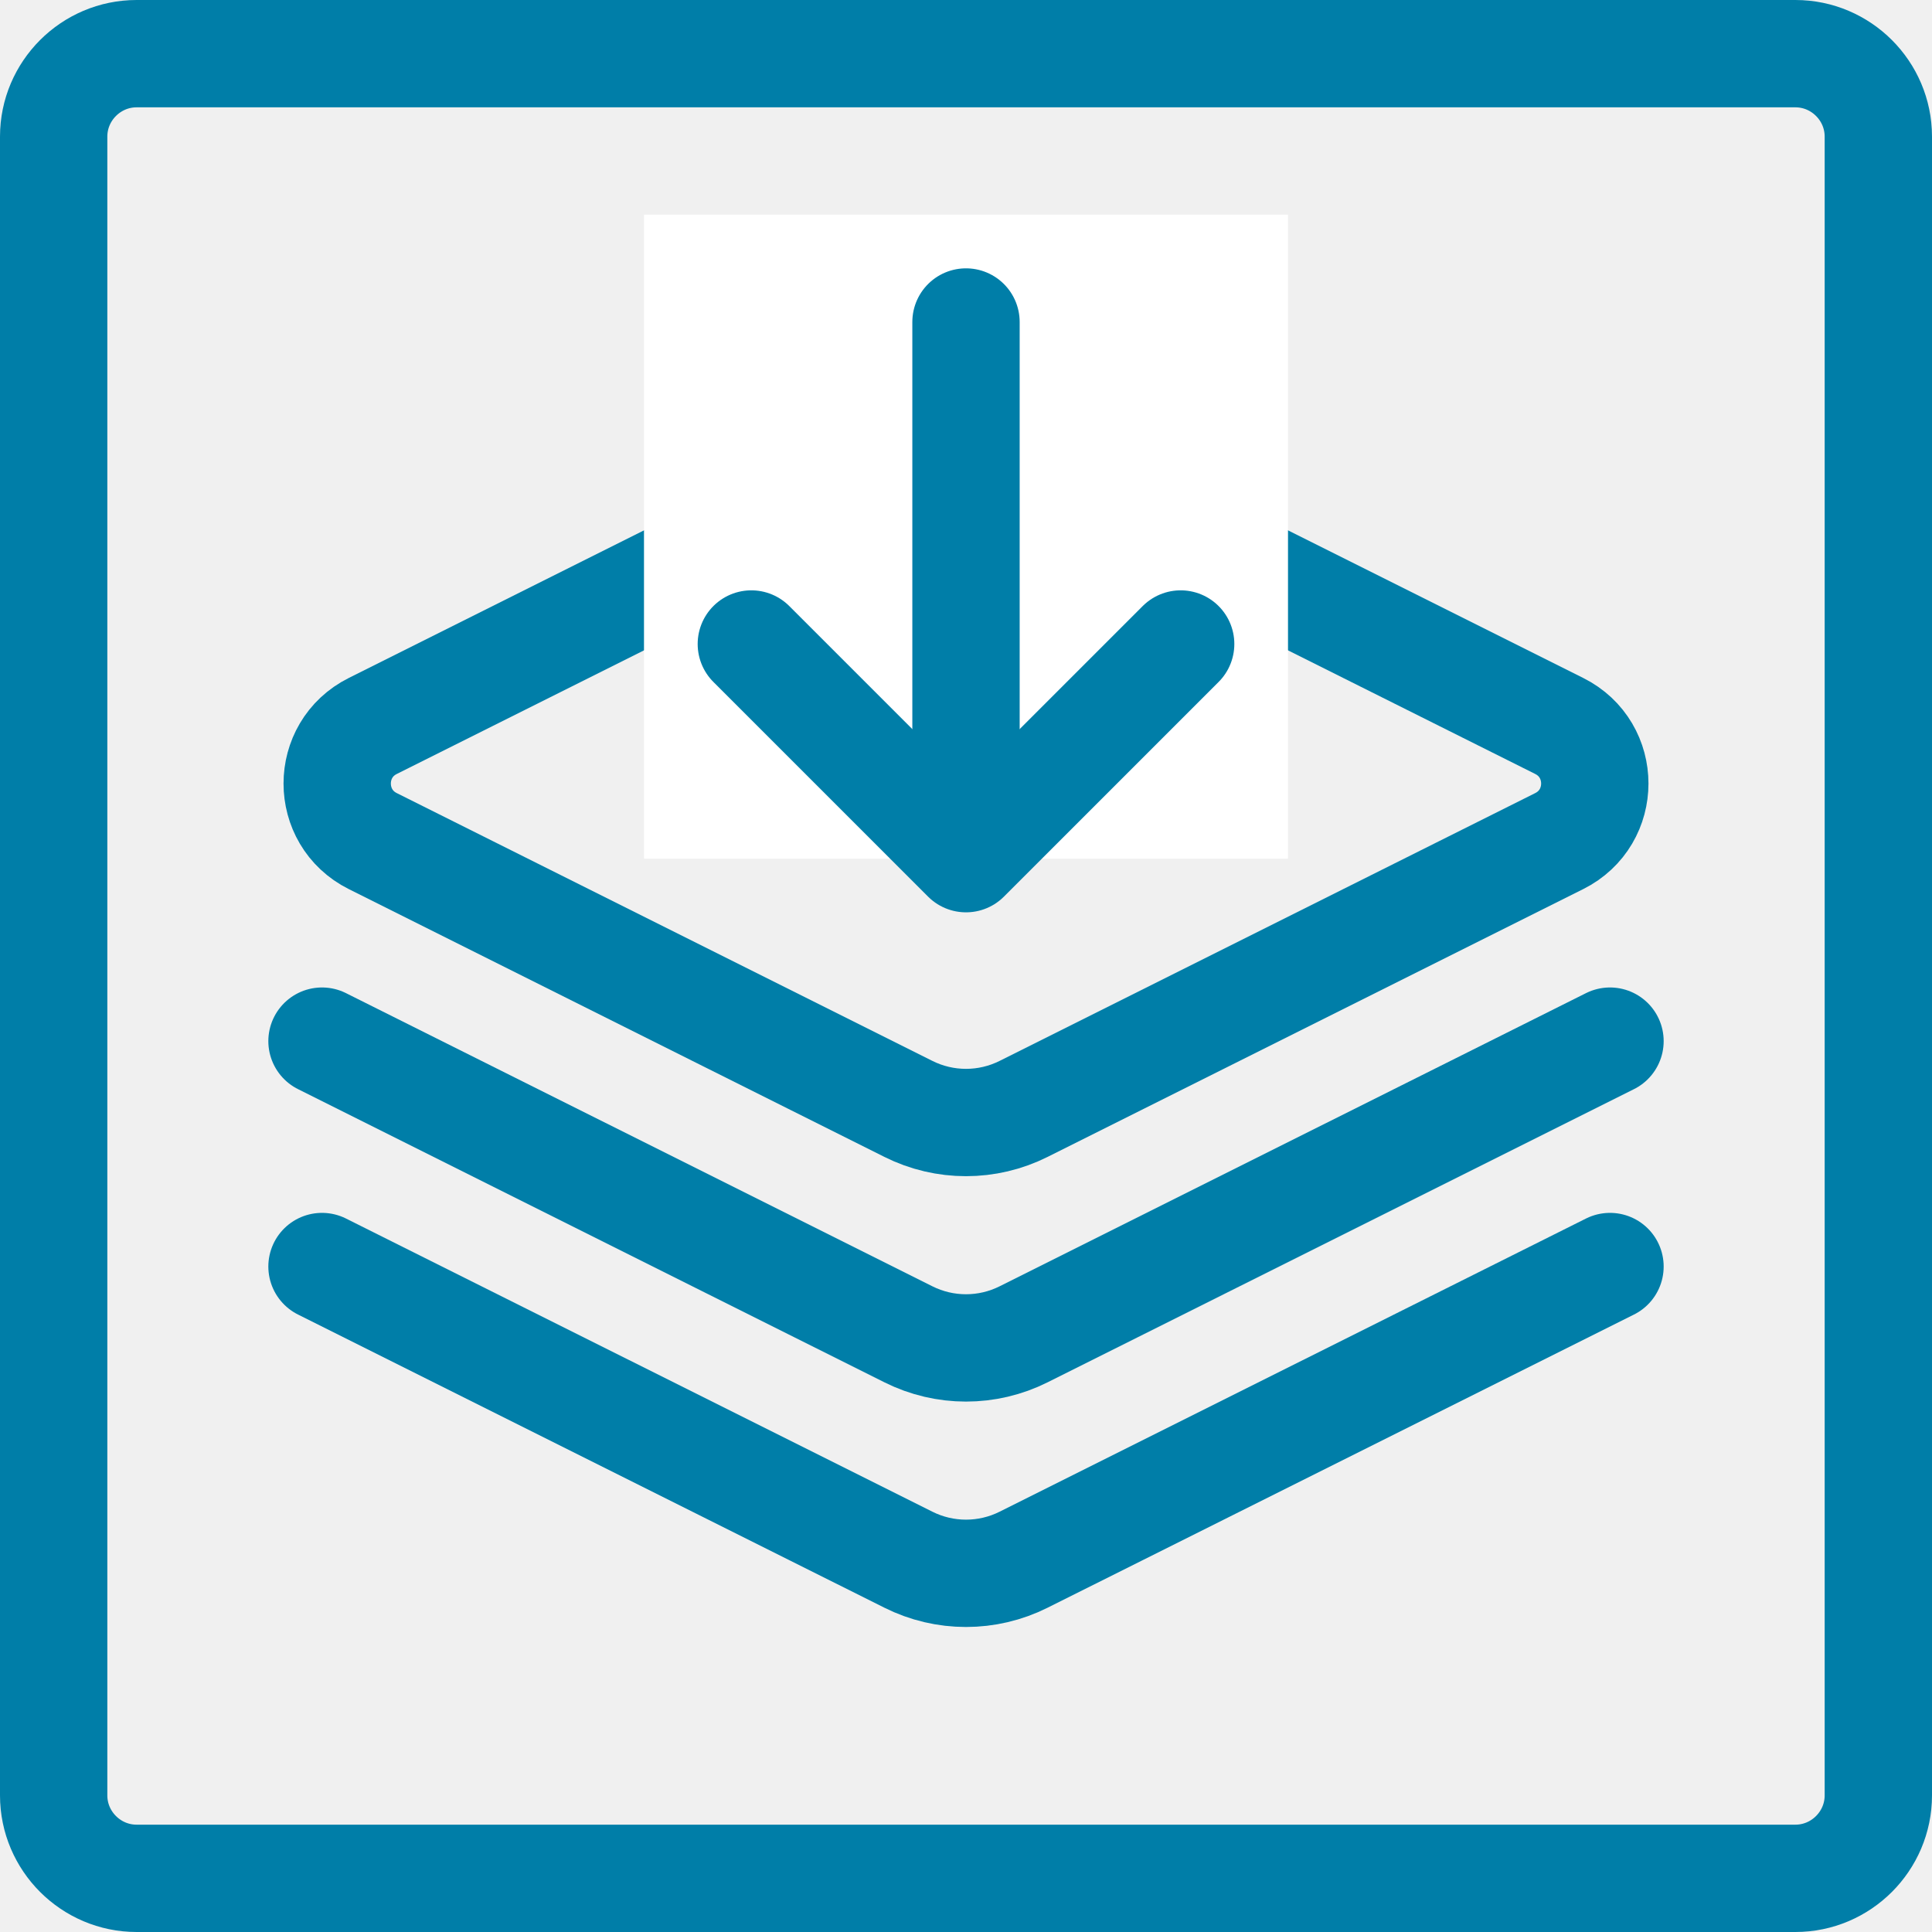
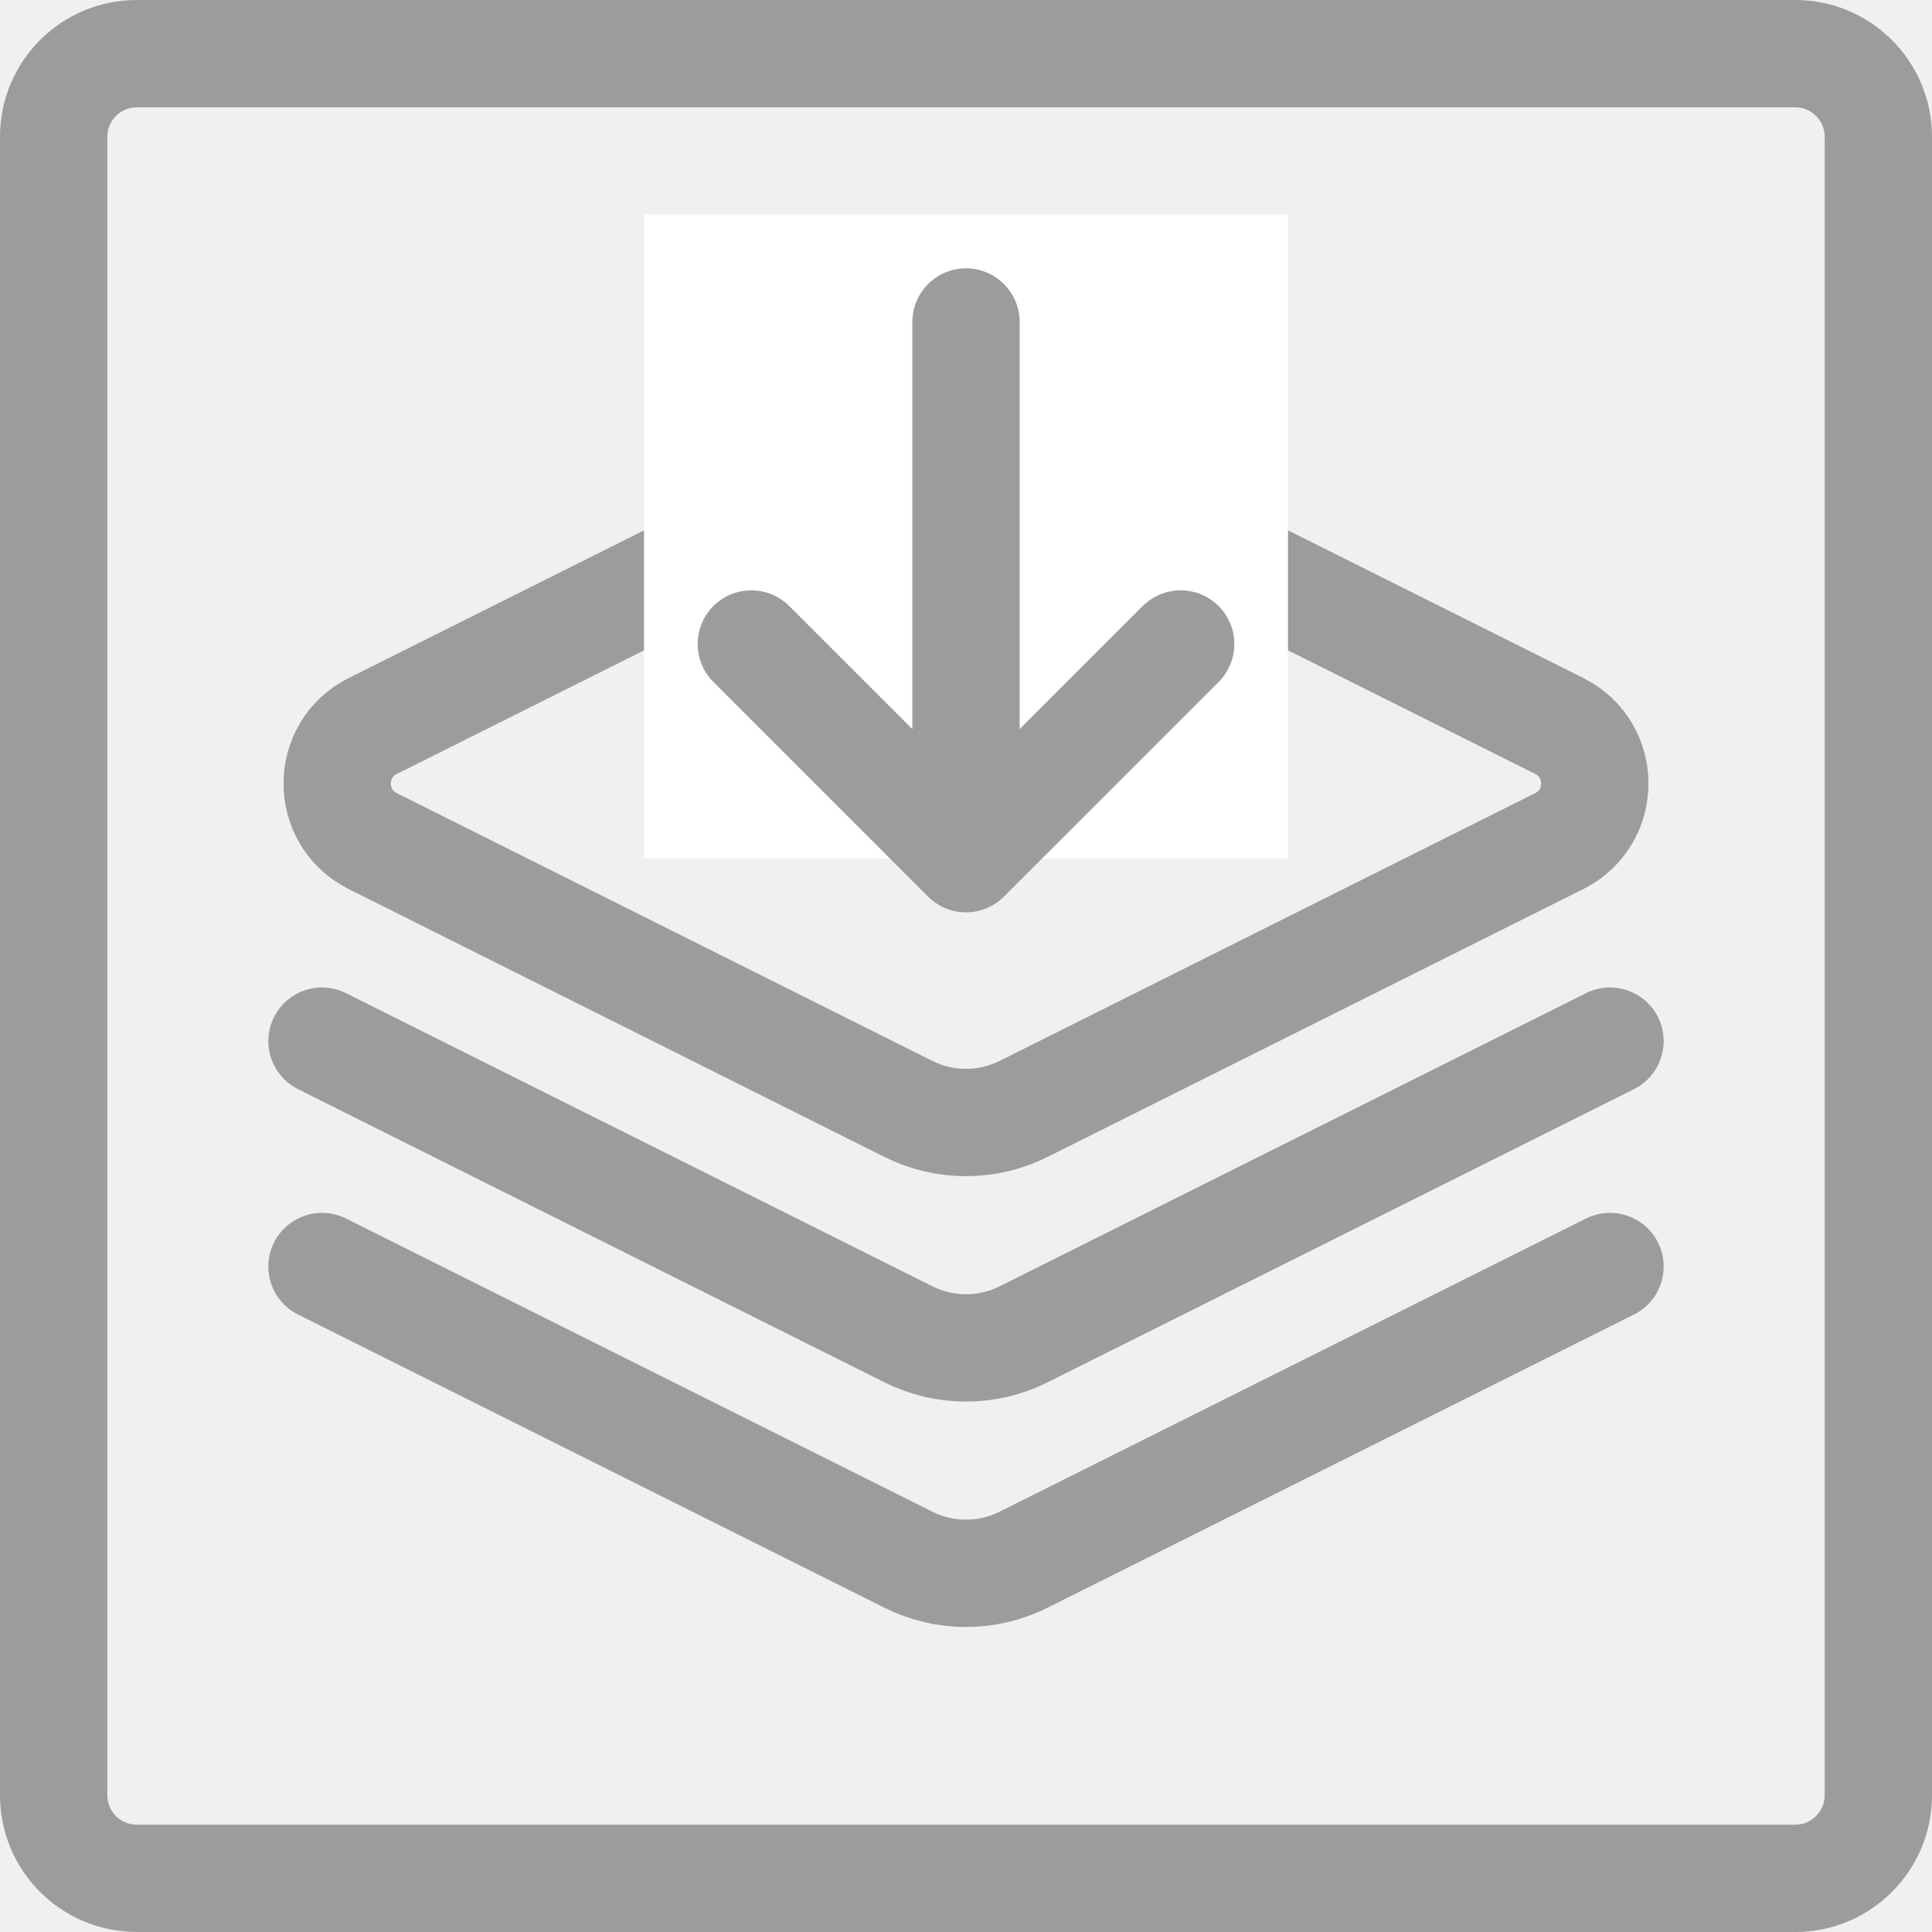
<svg xmlns="http://www.w3.org/2000/svg" width="36px" height="36px" viewBox="0 0 36 36" version="1.1">
  <defs />
  <g id="Icons" stroke="none" stroke-width="1" fill="none" fill-rule="evenodd">
    <g id="icon/activity/object-data-input">
-       <path d="M33.455,35 L2.545,35 C1.695,35 1,34.305 1,33.455 L1,2.545 C1,1.695 1.695,1 2.545,1 L33.455,1 C34.305,1 35,1.695 35,2.545 L35,33.455 C35,34.305 34.305,35 33.455,35 Z" id="Shape" stroke="#007EA8" stroke-width="2" />
-       <g id="image-video_files" transform="translate(6, 8)" stroke="#007EA8" stroke-linecap="round" stroke-linejoin="round" stroke-width="2">
+       <path d="M33.455,35 L2.545,35 C1.695,35 1,34.305 1,33.455 L1,2.545 C1,1.695 1.695,1 2.545,1 L33.455,1 C34.305,1 35,1.695 35,2.545 L35,33.455 C35,34.305 34.305,35 33.455,35 Z" id="Shape" stroke="#9b9c9e" stroke-width="2" />
+       <g id="image-video_files" transform="translate(6, 8)" stroke="#9b9c9e" stroke-linecap="round" stroke-linejoin="round" stroke-width="2">
        <path d="M10.927,0.537 L0.947,5.527 C0.062,5.969 0.062,7.231 0.947,7.673 L10.927,12.663 C11.602,13.001 12.398,13.001 13.073,12.663 L23.053,7.673 C23.938,7.231 23.938,5.969 23.053,5.527 L13.073,0.537 C12.398,0.199 11.602,0.199 10.927,0.537 Z" id="Shape" />
        <path d="M0,11.4 L10.927,16.863 C11.602,17.201 12.398,17.201 13.073,16.863 L24,11.4" id="Shape" />
        <path d="M0,15.6 L10.927,21.063 C11.602,21.401 12.398,21.401 13.073,21.063 L24,15.6" id="Shape" />
      </g>
      <rect id="Rectangle" fill="#FFFFFF" x="12" y="4" width="12" height="12" />
-       <path d="M17,15 L17,6" id="Shape-Copy-2" stroke="#007EA8" stroke-width="2" stroke-linecap="round" stroke-linejoin="round" transform="translate(17.5, 10.5) rotate(-180) translate(-17.5, -10.5) " />
-       <polyline id="Shape-Copy" stroke="#007EA8" stroke-width="2" stroke-linecap="round" stroke-linejoin="round" transform="translate(18, 14) rotate(-180) translate(-18, -14) " points="14 16 18 12 22 16" />
+       <path d="M17,15 L17,6" id="Shape-Copy-2" stroke="#9b9c9e" stroke-width="2" stroke-linecap="round" stroke-linejoin="round" transform="translate(17.5, 10.5) rotate(-180) translate(-17.5, -10.5) " />
+       <polyline id="Shape-Copy" stroke="#9b9c9e" stroke-width="2" stroke-linecap="round" stroke-linejoin="round" transform="translate(18, 14) rotate(-180) translate(-18, -14) " points="14 16 18 12 22 16" />
    </g>
  </g>
</svg>
